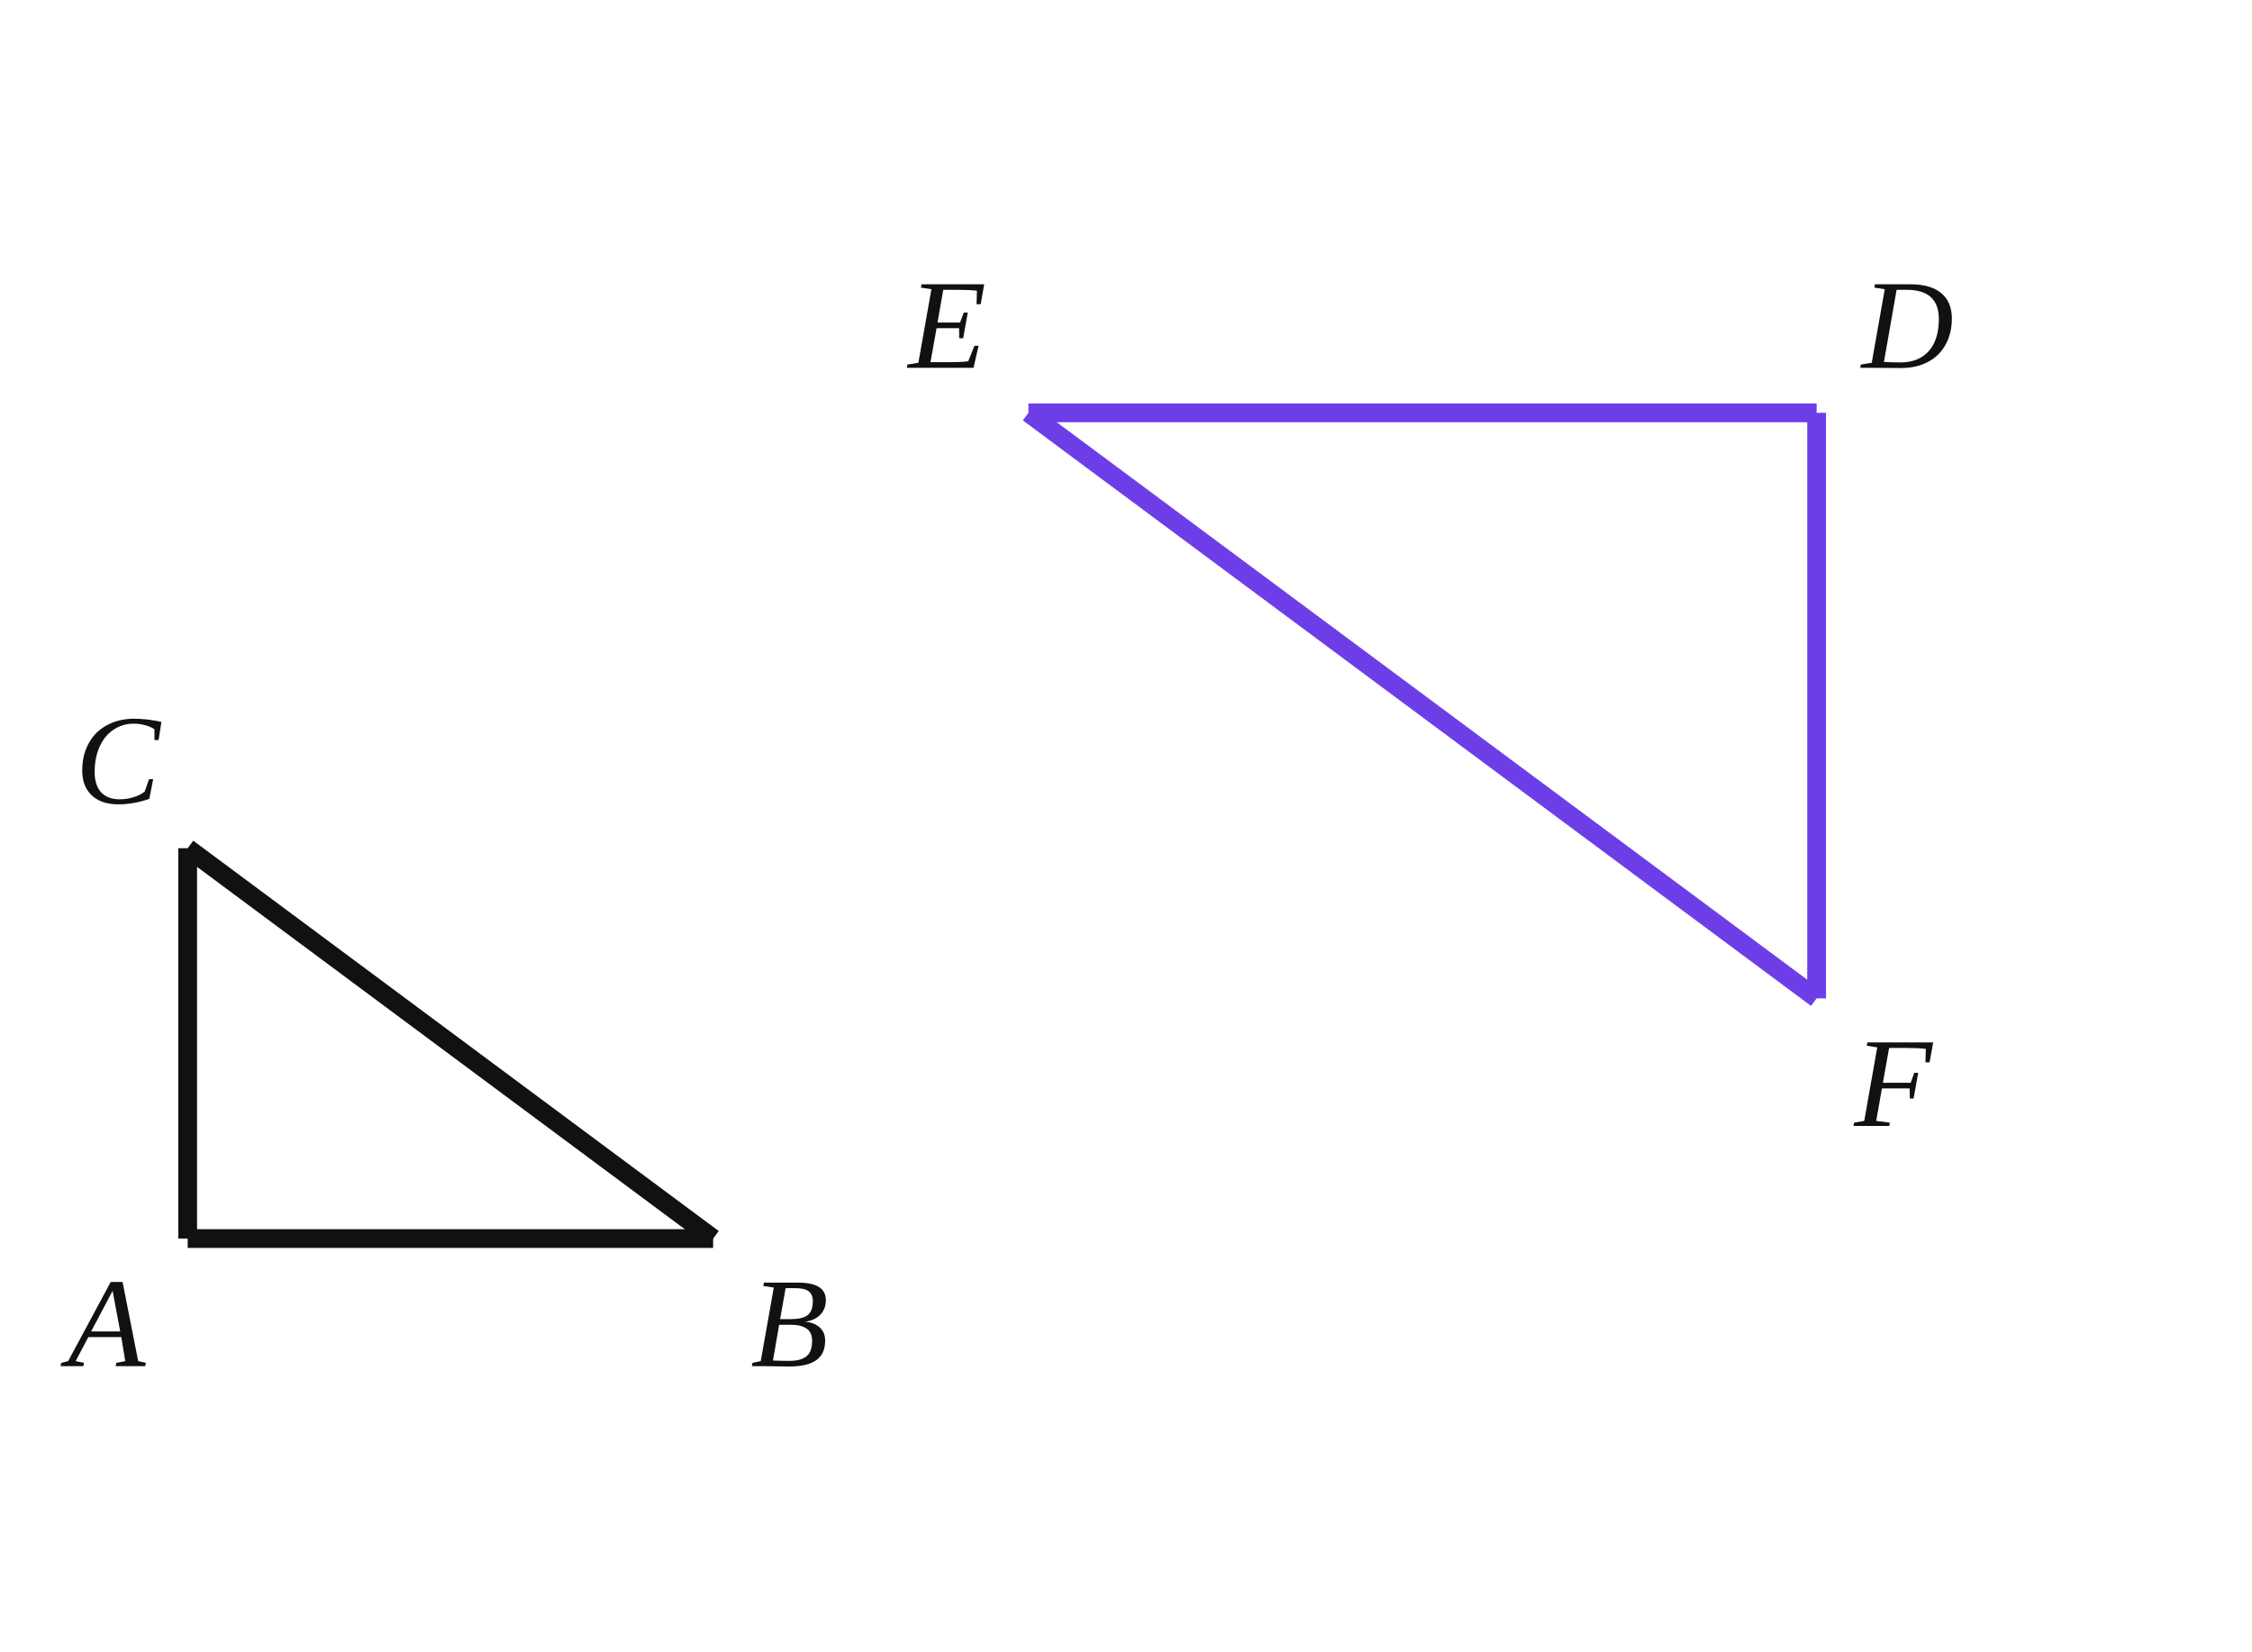
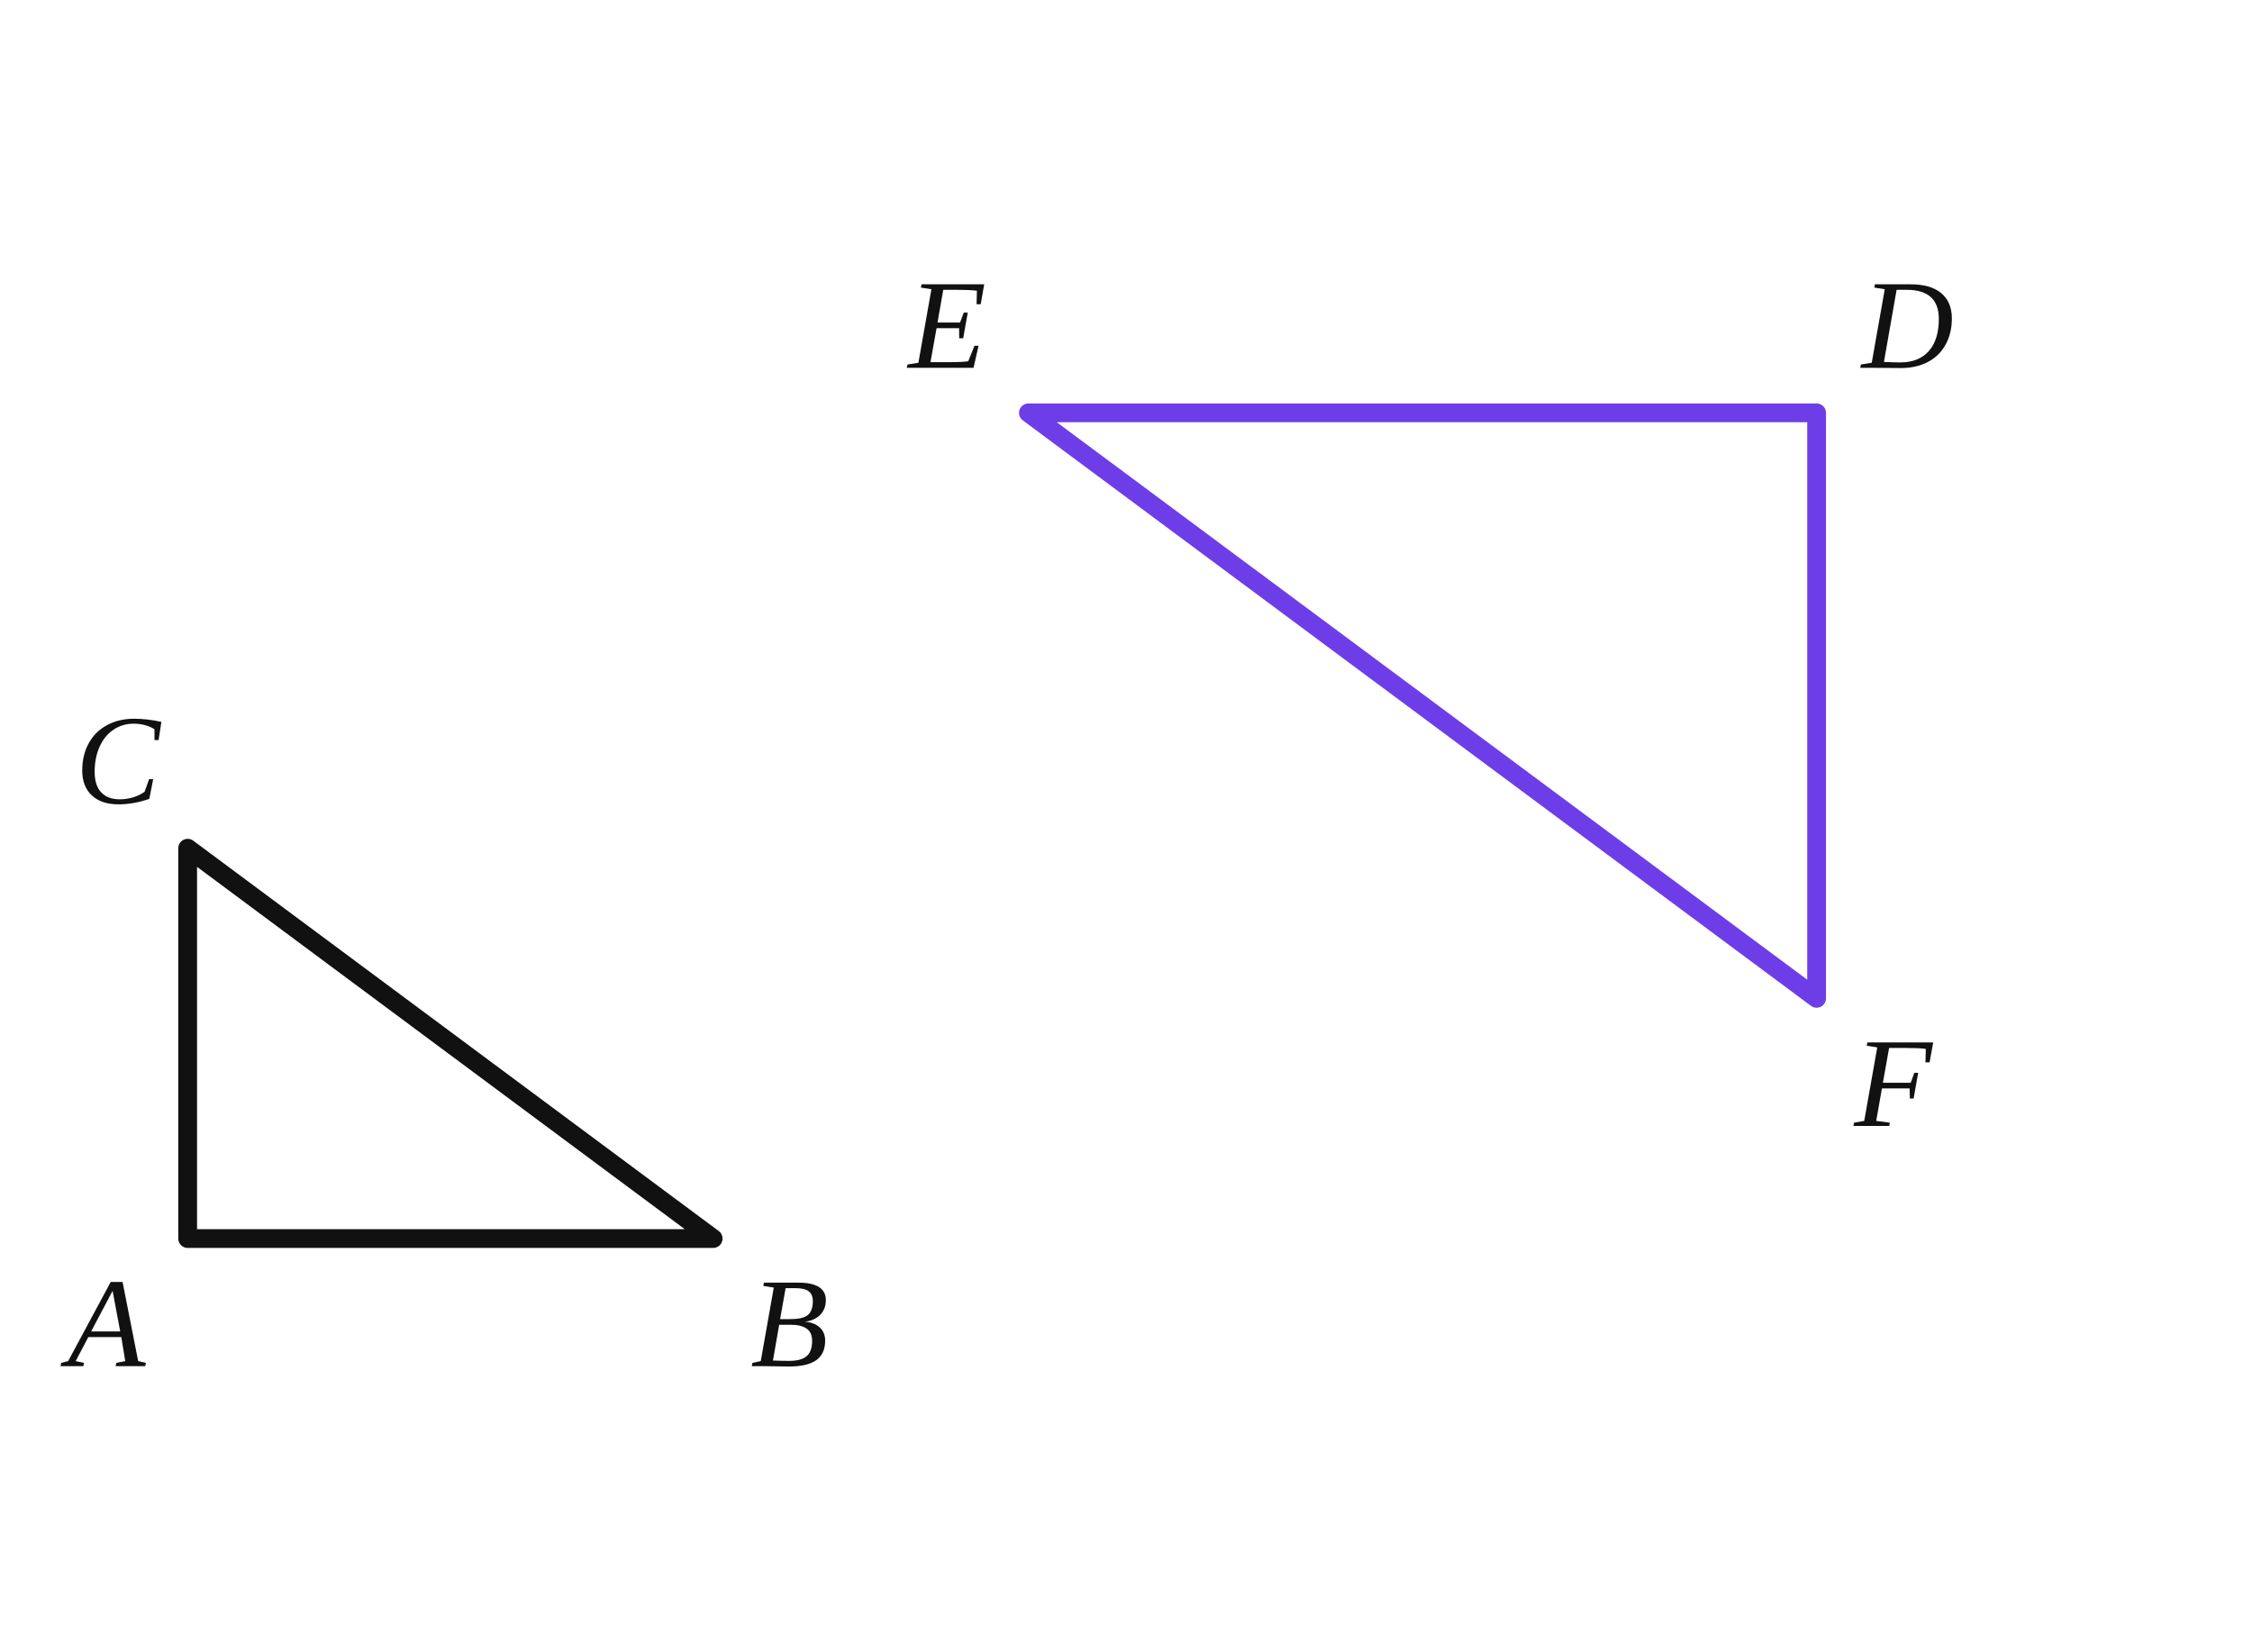
<svg xmlns="http://www.w3.org/2000/svg" viewBox="0 0 300 220">
-   <g fill="none" stroke="#111111" stroke-width="2.5" stroke-linejoin="round">
-     <path stroke="#111111" d="M 25 165 L 95 165" />
-     <path stroke="#111111" d="M 95 165 L 25 113" />
-     <path stroke="#111111" d="M 25 113 L 25 165" />
-     <path stroke="#6D3EE8" d="M 242 55 L 137 55" />
-     <path stroke="#6D3EE8" d="M 137 55 L 242 133" />
-     <path stroke="#6D3EE8" d="M 242 133 L 242 55" />
+   <g fill="none" stroke="#111111" stroke-width="2.5" stroke-linecap="round" stroke-linejoin="round">
+     <path stroke="#111111" d="M 25 165 L 95 165 L 25 113 Z" />
+     <path stroke="#6D3EE8" d="M 242 55 L 137 55 L 242 133 Z" />
  </g>
  <g fill="#111111" font-size="17" font-family="KaTeX_Main, 'Times New Roman', serif" font-style="italic">
    <text x="9" y="182">A</text>
    <text x="100" y="182">B</text>
    <text x="10" y="107">C</text>
    <text x="248" y="49">D</text>
    <text x="121" y="49">E</text>
    <text x="247" y="150">F</text>
  </g>
</svg>
